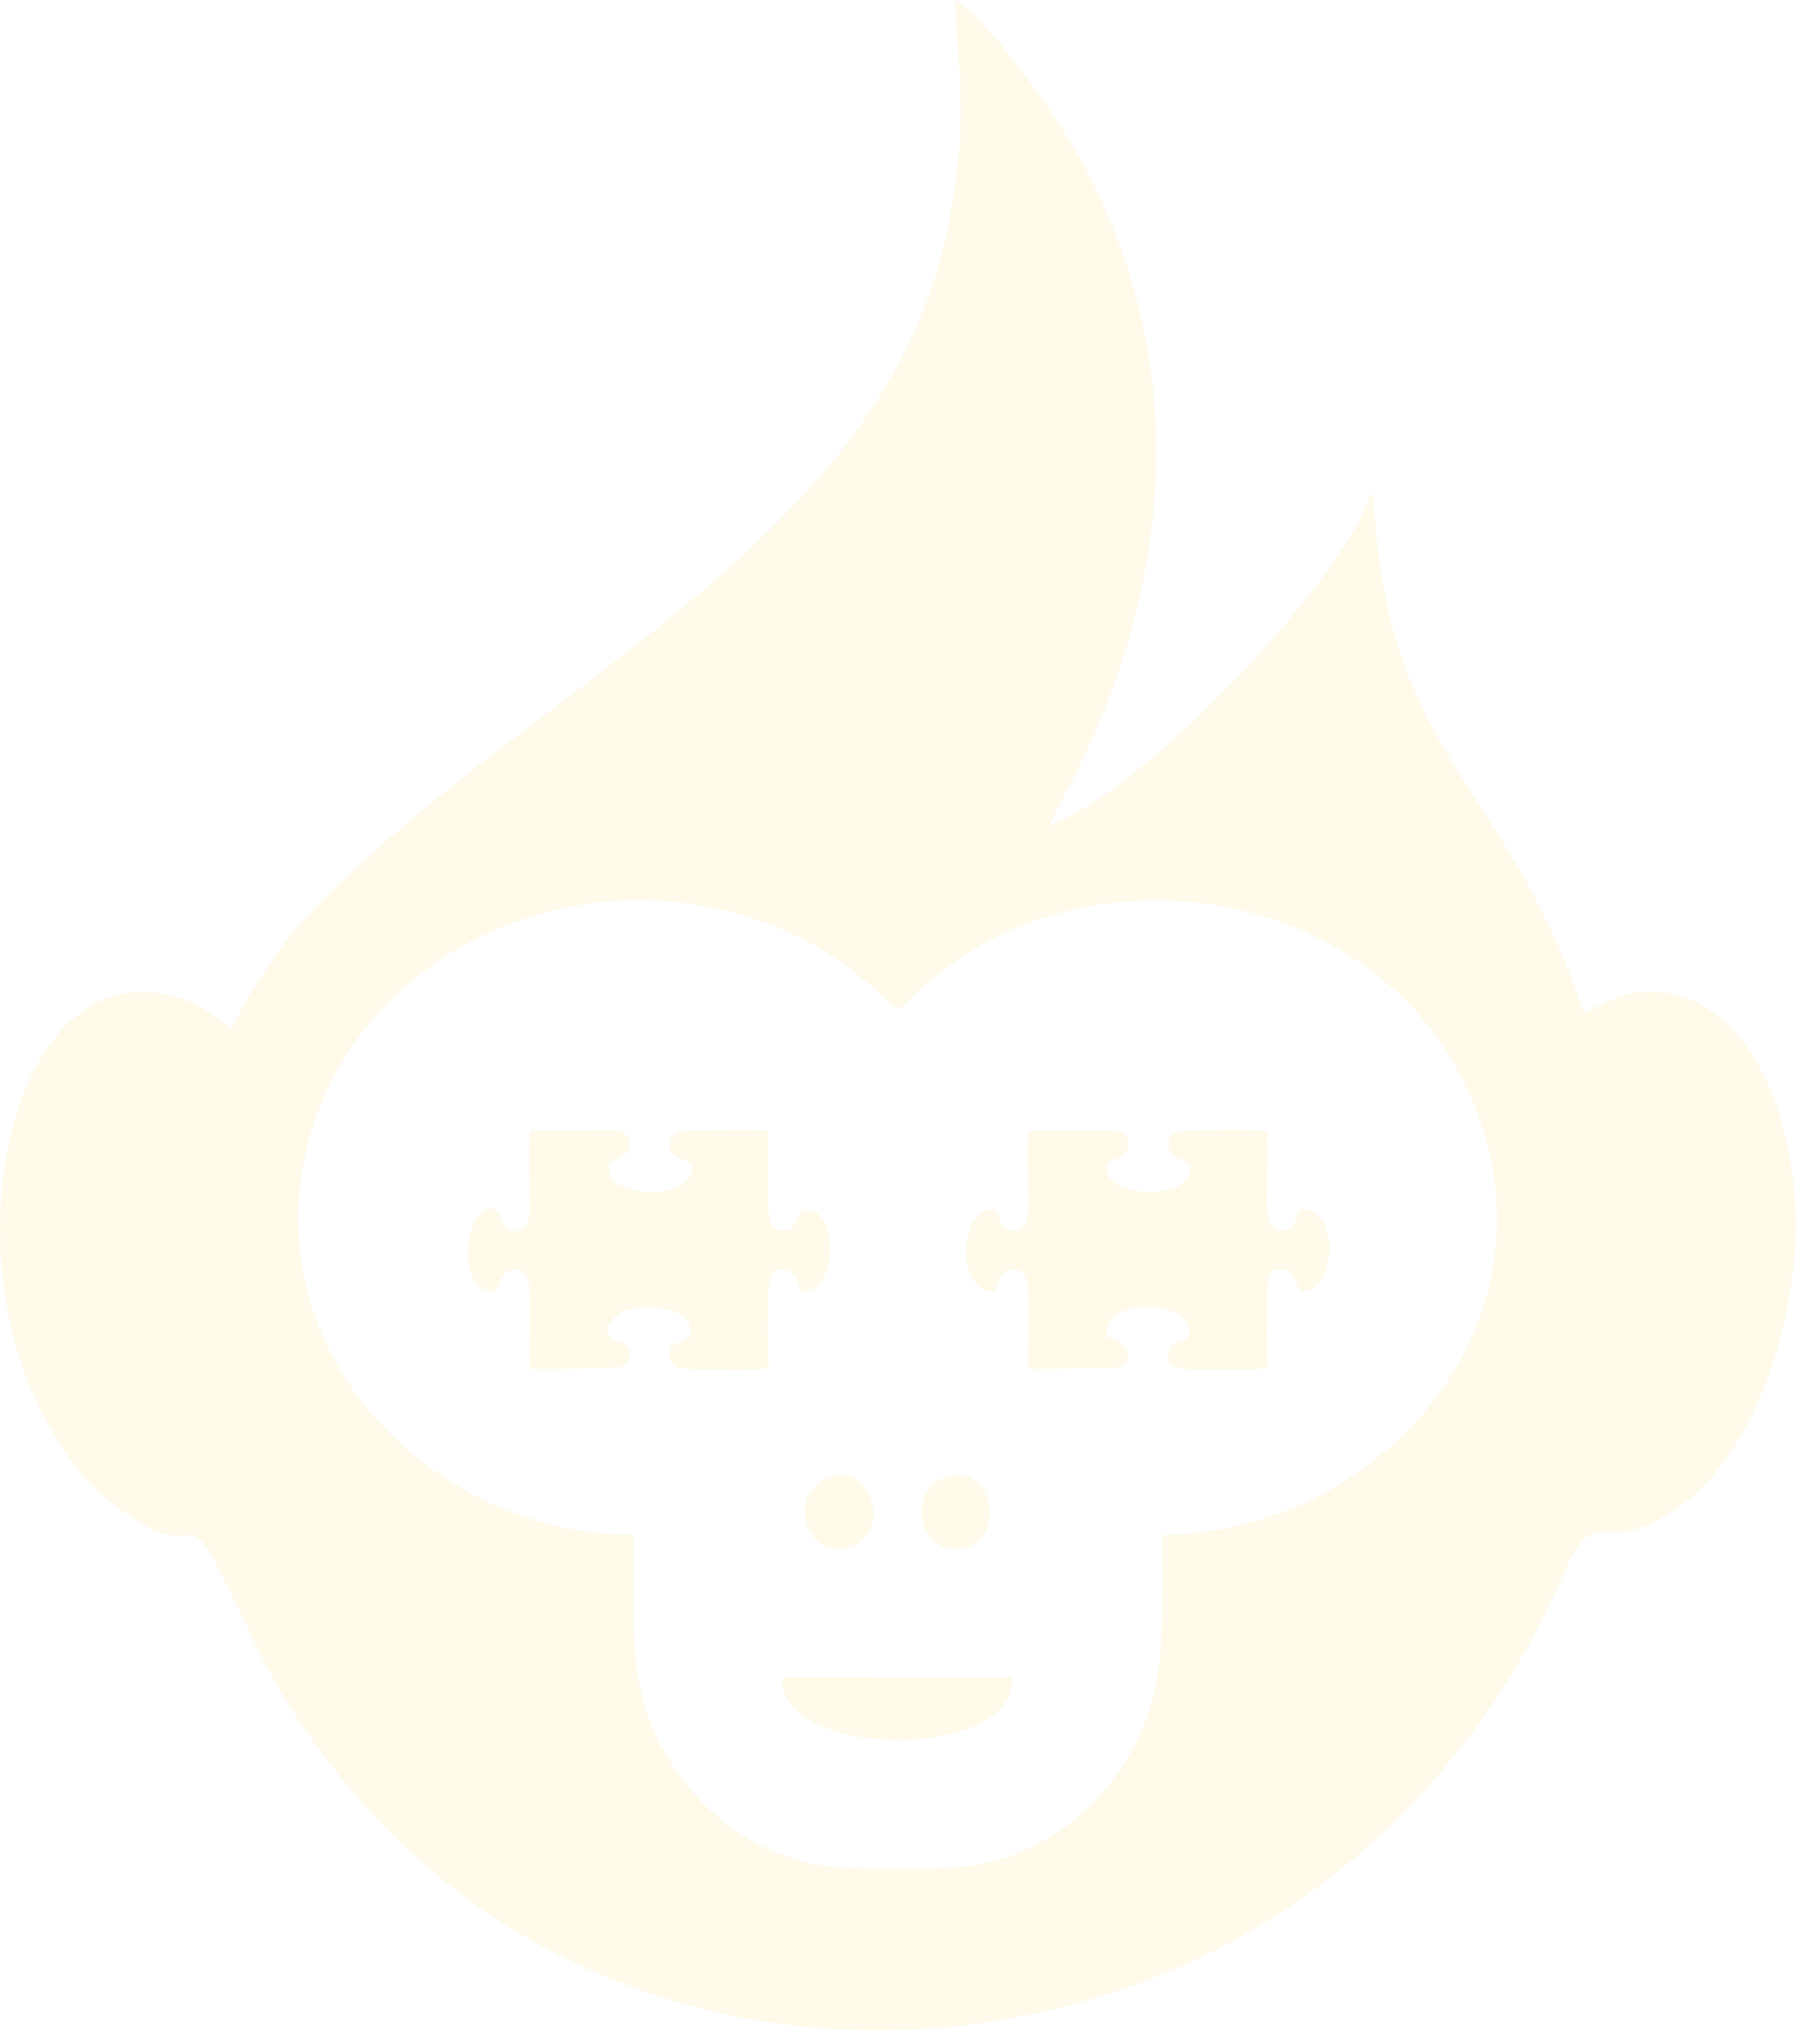
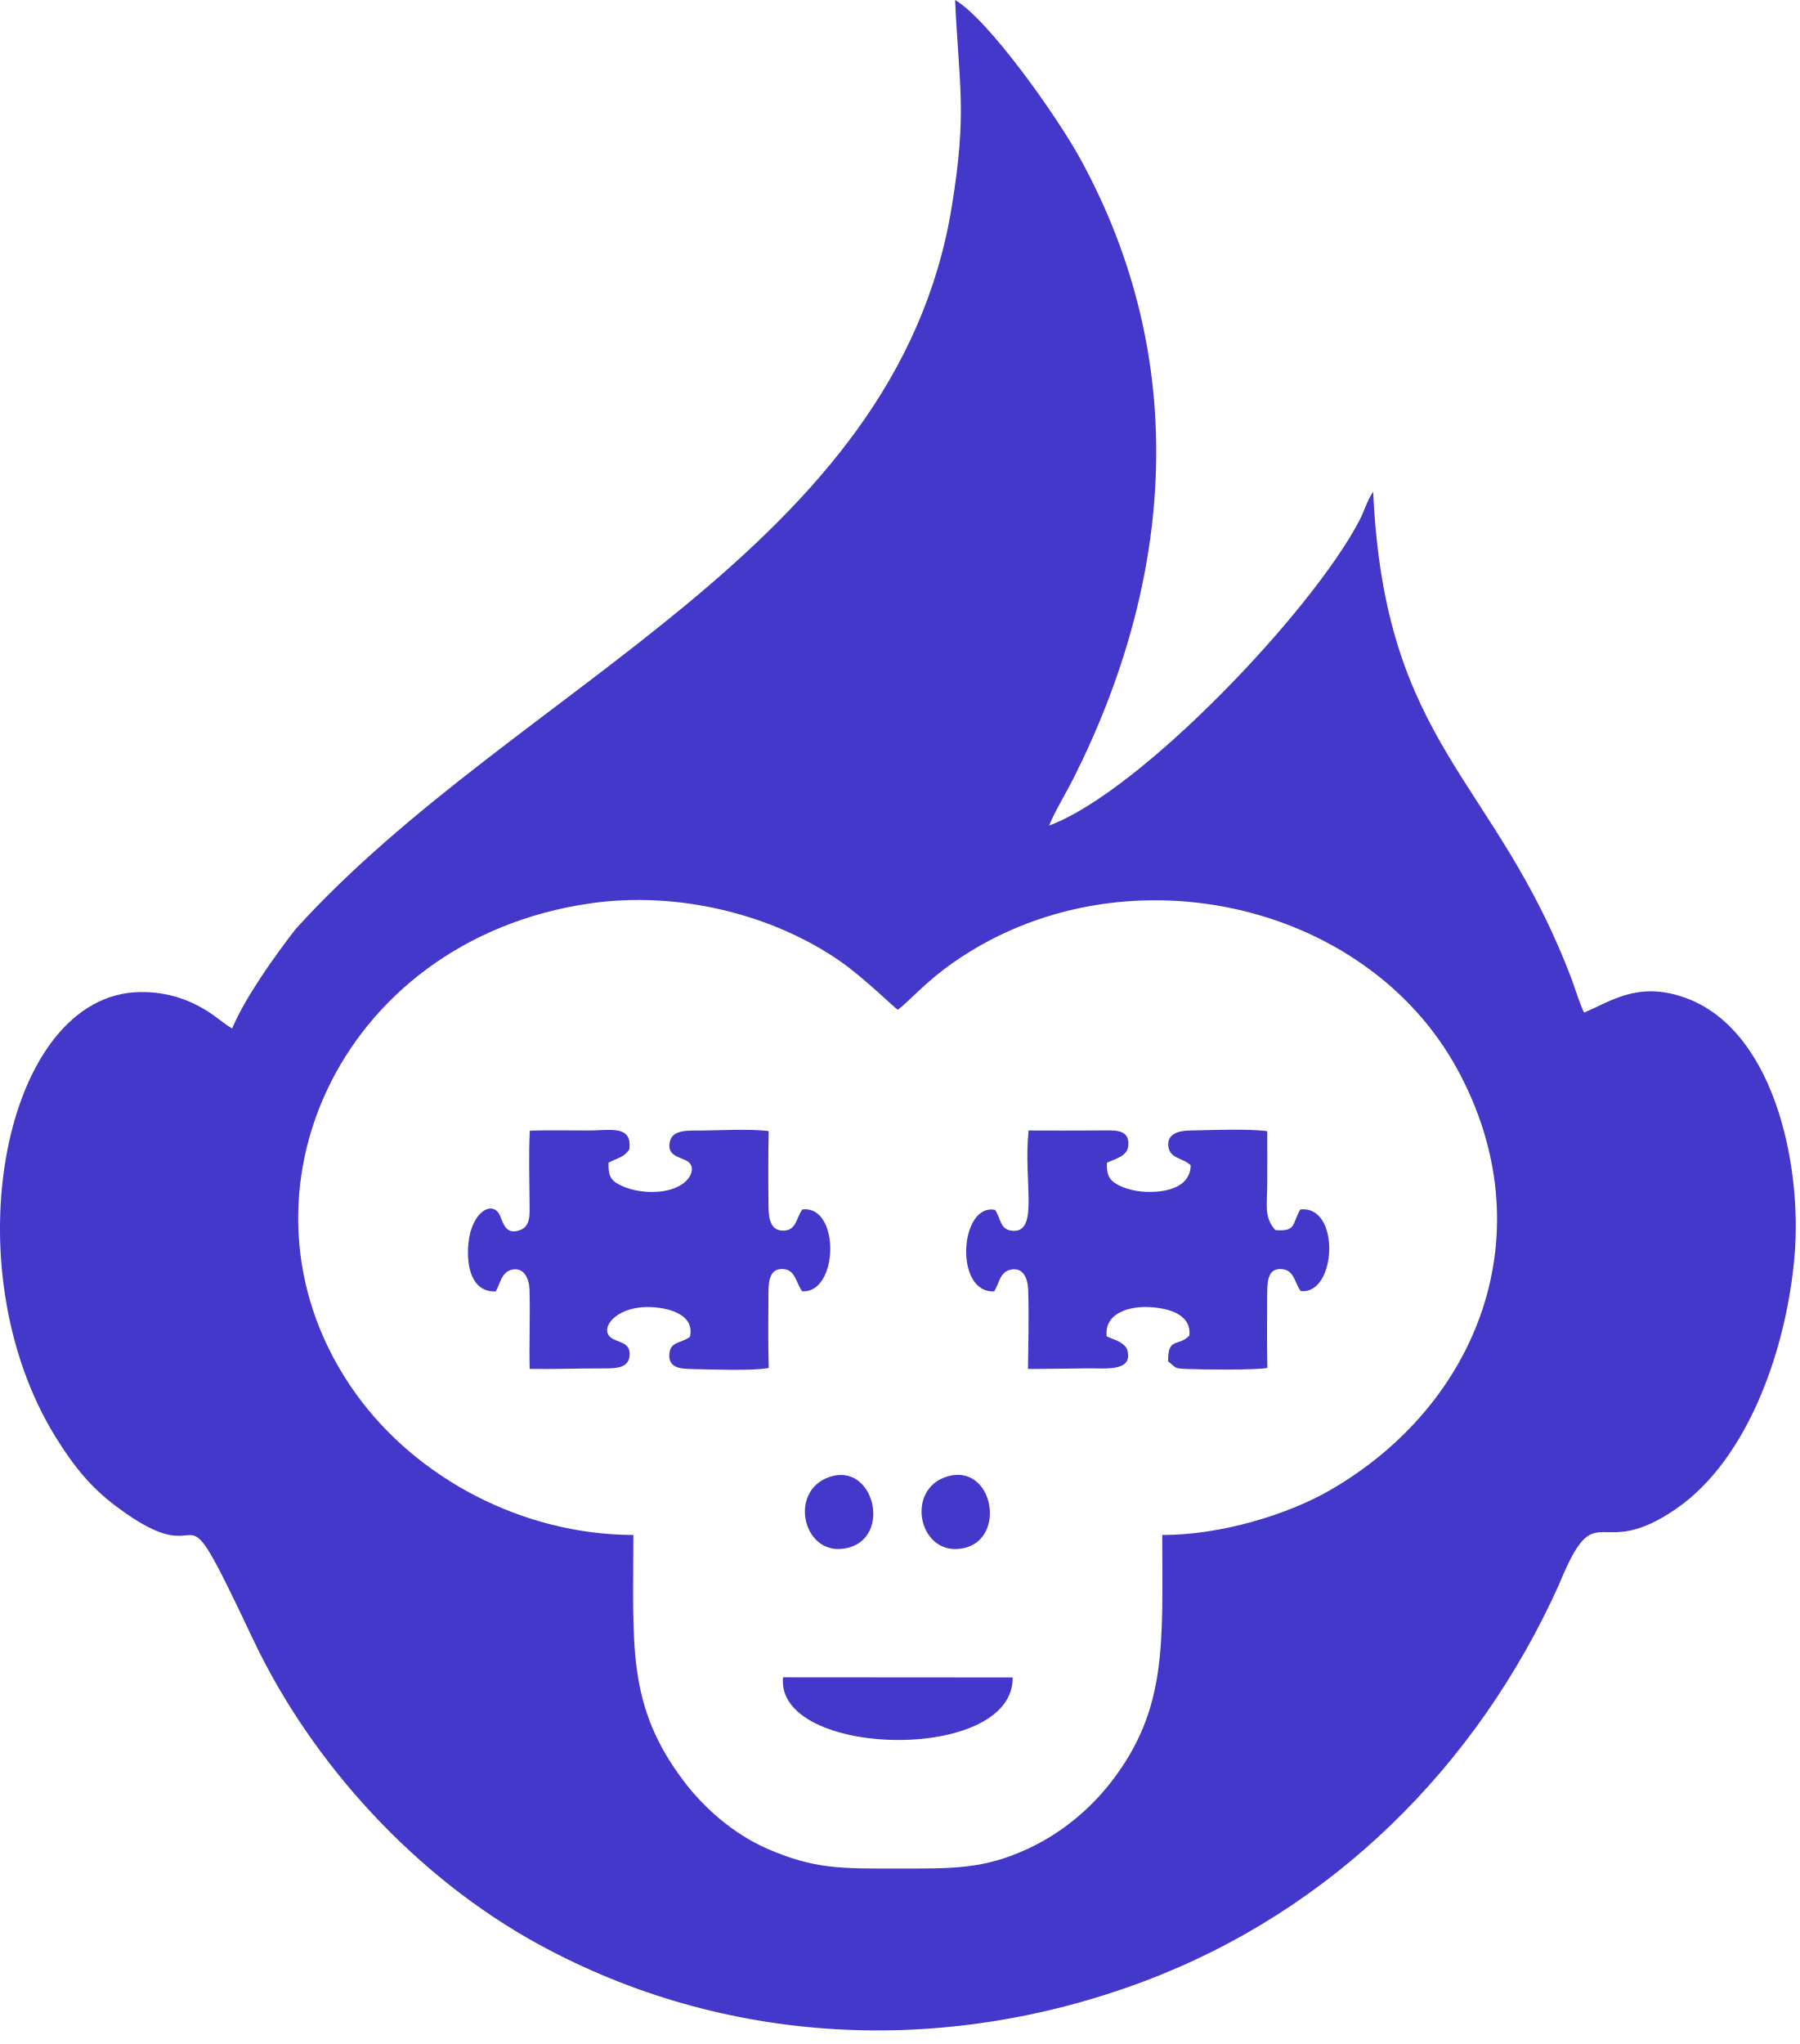
- <svg xmlns="http://www.w3.org/2000/svg" width="59" height="67" viewBox="0 0 59 67" fill="none">
+ <svg xmlns="http://www.w3.org/2000/svg" width="59" height="67" viewBox="0 0 59 67" fill="#4338ca">
  <g id="_2565989875568">
-     <path id="Vector" fill-rule="evenodd" clip-rule="evenodd" d="M29.434 33.098C29.743 32.886 30.305 32.212 31.272 31.538C36.724 27.741 44.742 29.481 47.78 35.051C50.679 40.368 48.501 46.041 43.574 48.865C42.205 49.65 40.01 50.321 38.105 50.315C38.105 53.88 38.286 56.026 36.415 58.429C35.774 59.253 34.85 60.069 33.69 60.605C32.239 61.275 31.23 61.249 29.434 61.249C27.555 61.249 26.712 61.271 25.175 60.608C24.015 60.108 23.059 59.222 22.452 58.429C20.54 55.929 20.765 53.974 20.765 50.315C17.142 50.304 13.678 48.471 11.677 45.699C7.189 39.478 11.009 30.817 19.347 29.612C22.227 29.195 25.336 29.969 27.558 31.517C28.334 32.058 29.299 33.014 29.434 33.098L29.434 33.098ZM35.407 5.185C34.662 3.83 32.418 0.645 31.313 0C31.447 2.899 31.711 3.648 31.205 6.769C29.378 18.032 16.932 22.459 9.694 30.452C9.027 31.31 8.033 32.698 7.61 33.713C7.426 33.607 7.194 33.416 6.998 33.277C6.296 32.782 5.511 32.508 4.603 32.518C0.108 32.569 -1.632 41.54 1.832 47.119C2.415 48.058 2.966 48.742 3.795 49.367C7.201 51.938 5.534 47.888 8.294 53.73C10.229 57.827 13.67 61.553 17.657 63.732C23.765 67.07 30.922 67.407 37.474 64.958C43.664 62.644 48.433 57.891 51.112 51.941C52.372 48.861 52.341 51.268 54.966 49.448C57.354 47.793 58.59 44.123 58.837 41.138C59.086 38.137 58.137 33.632 55.13 32.664C53.678 32.197 52.846 32.801 51.939 33.191C51.855 33.078 51.608 32.313 51.534 32.116C49.029 25.474 45.398 24.488 45.02 16.12C44.839 16.365 44.726 16.758 44.572 17.054C43.012 20.049 37.364 25.971 34.394 27.061C34.596 26.572 34.934 26.027 35.19 25.521C38.482 18.988 39.05 11.816 35.407 5.185L35.407 5.185Z" fill="#FFFAE9" />
-     <path id="Vector_2" fill-rule="evenodd" clip-rule="evenodd" d="M32.625 39.659C31.459 39.428 31.275 42.396 32.594 42.33C32.764 42.067 32.773 41.707 33.121 41.622C33.539 41.52 33.693 41.893 33.708 42.268C33.74 43.097 33.712 44.036 33.703 44.873C34.354 44.874 35.007 44.858 35.658 44.853C36.259 44.847 37.198 44.976 36.944 44.206C36.794 43.965 36.515 43.916 36.283 43.804C36.203 43.085 36.933 42.828 37.605 42.843C38.243 42.858 39.072 43.053 38.993 43.78C38.618 44.164 38.288 43.812 38.297 44.625C38.574 44.835 38.474 44.858 38.923 44.875C39.439 44.895 41.222 44.912 41.55 44.839C41.535 44.012 41.54 43.16 41.546 42.332C41.549 41.913 41.611 41.55 42.051 41.603C42.439 41.649 42.443 42.055 42.644 42.317C43.819 42.462 43.967 39.497 42.632 39.645C42.351 40.105 42.521 40.38 41.811 40.32C41.431 39.894 41.547 39.488 41.547 38.814C41.547 38.236 41.551 37.657 41.547 37.079C40.938 36.993 39.651 37.044 38.986 37.058C38.62 37.066 38.238 37.179 38.309 37.603C38.373 37.983 38.768 37.946 39.037 38.196C39.027 38.877 38.328 39.073 37.668 39.07C37.319 39.068 36.987 38.995 36.727 38.874C36.407 38.725 36.27 38.564 36.291 38.113C36.565 37.98 36.961 37.91 36.992 37.553C37.036 37.046 36.615 37.051 36.225 37.054C35.392 37.061 34.556 37.059 33.723 37.056C33.544 38.703 34.074 40.395 33.208 40.344C32.779 40.319 32.82 39.944 32.624 39.659L32.625 39.659Z" fill="#FFFAE9" />
-     <path id="Vector_3" fill-rule="evenodd" clip-rule="evenodd" d="M16.253 42.331C16.403 42.067 16.444 41.699 16.776 41.62C17.172 41.527 17.347 41.9 17.36 42.267C17.387 43.124 17.344 44.008 17.366 44.871C18.177 44.885 19.004 44.851 19.819 44.855C20.224 44.857 20.593 44.829 20.638 44.463C20.7 43.966 20.235 44.025 20.012 43.832C19.669 43.537 20.174 42.857 21.2 42.843C21.846 42.835 22.8 43.062 22.619 43.82C22.306 44.046 21.992 43.974 21.948 44.351C21.89 44.838 22.293 44.87 22.707 44.877C23.287 44.887 24.703 44.942 25.203 44.841C25.18 44.019 25.187 43.156 25.194 42.332C25.197 41.92 25.269 41.552 25.711 41.602C26.076 41.642 26.096 42.043 26.296 42.326C27.498 42.407 27.556 39.499 26.305 39.644C26.103 39.922 26.112 40.306 25.721 40.337C25.274 40.371 25.201 39.966 25.196 39.571C25.185 38.751 25.185 37.897 25.201 37.077C24.572 36.992 23.51 37.06 22.832 37.058C22.485 37.057 22.064 37.061 21.971 37.391C21.827 37.898 22.306 37.92 22.529 38.059C22.819 38.239 22.656 38.593 22.419 38.777C21.93 39.158 21.012 39.139 20.429 38.891C20.051 38.729 19.935 38.586 19.951 38.111C20.24 37.956 20.444 37.949 20.63 37.682C20.742 36.866 20.009 37.056 19.314 37.056C18.672 37.056 18.011 37.041 17.371 37.061C17.329 37.819 17.357 38.677 17.362 39.443C17.365 39.826 17.395 40.19 17.054 40.319C16.59 40.495 16.506 40.112 16.393 39.85C16.165 39.322 15.456 39.704 15.356 40.766C15.284 41.527 15.472 42.361 16.253 42.331L16.253 42.331Z" fill="#FFFAE9" />
-     <path id="Vector_4" fill-rule="evenodd" clip-rule="evenodd" d="M25.672 54.98C25.411 57.625 33.239 57.811 33.201 54.985L25.672 54.98Z" fill="#FFFAE9" />
-     <path id="Vector_5" fill-rule="evenodd" clip-rule="evenodd" d="M31.053 48.398C29.634 48.825 30.141 51.089 31.618 50.741C33.018 50.411 32.544 47.949 31.053 48.398Z" fill="#FFFAE9" />
-     <path id="Vector_6" fill-rule="evenodd" clip-rule="evenodd" d="M27.214 48.406C25.788 48.867 26.349 51.138 27.833 50.727C29.232 50.34 28.644 47.945 27.214 48.406Z" fill="#FFFAE9" />
+     <path id="Vector" fill-rule="evenodd" clip-rule="evenodd" d="M29.434 33.098C29.743 32.886 30.305 32.212 31.272 31.538C36.724 27.741 44.742 29.481 47.78 35.051C50.679 40.368 48.501 46.041 43.574 48.865C42.205 49.65 40.01 50.321 38.105 50.315C38.105 53.88 38.286 56.026 36.415 58.429C35.774 59.253 34.85 60.069 33.69 60.605C32.239 61.275 31.23 61.249 29.434 61.249C27.555 61.249 26.712 61.271 25.175 60.608C24.015 60.108 23.059 59.222 22.452 58.429C20.54 55.929 20.765 53.974 20.765 50.315C17.142 50.304 13.678 48.471 11.677 45.699C7.189 39.478 11.009 30.817 19.347 29.612C22.227 29.195 25.336 29.969 27.558 31.517C28.334 32.058 29.299 33.014 29.434 33.098L29.434 33.098ZM35.407 5.185C34.662 3.83 32.418 0.645 31.313 0C31.447 2.899 31.711 3.648 31.205 6.769C29.378 18.032 16.932 22.459 9.694 30.452C9.027 31.31 8.033 32.698 7.61 33.713C7.426 33.607 7.194 33.416 6.998 33.277C6.296 32.782 5.511 32.508 4.603 32.518C0.108 32.569 -1.632 41.54 1.832 47.119C2.415 48.058 2.966 48.742 3.795 49.367C7.201 51.938 5.534 47.888 8.294 53.73C10.229 57.827 13.67 61.553 17.657 63.732C23.765 67.07 30.922 67.407 37.474 64.958C43.664 62.644 48.433 57.891 51.112 51.941C52.372 48.861 52.341 51.268 54.966 49.448C57.354 47.793 58.59 44.123 58.837 41.138C59.086 38.137 58.137 33.632 55.13 32.664C53.678 32.197 52.846 32.801 51.939 33.191C51.855 33.078 51.608 32.313 51.534 32.116C49.029 25.474 45.398 24.488 45.02 16.12C44.839 16.365 44.726 16.758 44.572 17.054C43.012 20.049 37.364 25.971 34.394 27.061C34.596 26.572 34.934 26.027 35.19 25.521C38.482 18.988 39.05 11.816 35.407 5.185L35.407 5.185Z" fill="#4338ca" />
+     <path id="Vector_2" fill-rule="evenodd" clip-rule="evenodd" d="M32.625 39.659C31.459 39.428 31.275 42.396 32.594 42.33C32.764 42.067 32.773 41.707 33.121 41.622C33.539 41.52 33.693 41.893 33.708 42.268C33.74 43.097 33.712 44.036 33.703 44.873C34.354 44.874 35.007 44.858 35.658 44.853C36.259 44.847 37.198 44.976 36.944 44.206C36.794 43.965 36.515 43.916 36.283 43.804C36.203 43.085 36.933 42.828 37.605 42.843C38.243 42.858 39.072 43.053 38.993 43.78C38.618 44.164 38.288 43.812 38.297 44.625C38.574 44.835 38.474 44.858 38.923 44.875C39.439 44.895 41.222 44.912 41.55 44.839C41.535 44.012 41.54 43.16 41.546 42.332C41.549 41.913 41.611 41.55 42.051 41.603C42.439 41.649 42.443 42.055 42.644 42.317C43.819 42.462 43.967 39.497 42.632 39.645C42.351 40.105 42.521 40.38 41.811 40.32C41.431 39.894 41.547 39.488 41.547 38.814C41.547 38.236 41.551 37.657 41.547 37.079C40.938 36.993 39.651 37.044 38.986 37.058C38.62 37.066 38.238 37.179 38.309 37.603C38.373 37.983 38.768 37.946 39.037 38.196C39.027 38.877 38.328 39.073 37.668 39.07C37.319 39.068 36.987 38.995 36.727 38.874C36.407 38.725 36.27 38.564 36.291 38.113C36.565 37.98 36.961 37.91 36.992 37.553C37.036 37.046 36.615 37.051 36.225 37.054C35.392 37.061 34.556 37.059 33.723 37.056C33.544 38.703 34.074 40.395 33.208 40.344C32.779 40.319 32.82 39.944 32.624 39.659L32.625 39.659Z" fill="#4338ca" />
+     <path id="Vector_3" fill-rule="evenodd" clip-rule="evenodd" d="M16.253 42.331C16.403 42.067 16.444 41.699 16.776 41.62C17.172 41.527 17.347 41.9 17.36 42.267C17.387 43.124 17.344 44.008 17.366 44.871C18.177 44.885 19.004 44.851 19.819 44.855C20.224 44.857 20.593 44.829 20.638 44.463C20.7 43.966 20.235 44.025 20.012 43.832C19.669 43.537 20.174 42.857 21.2 42.843C21.846 42.835 22.8 43.062 22.619 43.82C22.306 44.046 21.992 43.974 21.948 44.351C21.89 44.838 22.293 44.87 22.707 44.877C23.287 44.887 24.703 44.942 25.203 44.841C25.18 44.019 25.187 43.156 25.194 42.332C25.197 41.92 25.269 41.552 25.711 41.602C26.076 41.642 26.096 42.043 26.296 42.326C27.498 42.407 27.556 39.499 26.305 39.644C26.103 39.922 26.112 40.306 25.721 40.337C25.274 40.371 25.201 39.966 25.196 39.571C25.185 38.751 25.185 37.897 25.201 37.077C24.572 36.992 23.51 37.06 22.832 37.058C22.485 37.057 22.064 37.061 21.971 37.391C21.827 37.898 22.306 37.92 22.529 38.059C22.819 38.239 22.656 38.593 22.419 38.777C21.93 39.158 21.012 39.139 20.429 38.891C20.051 38.729 19.935 38.586 19.951 38.111C20.24 37.956 20.444 37.949 20.63 37.682C20.742 36.866 20.009 37.056 19.314 37.056C18.672 37.056 18.011 37.041 17.371 37.061C17.329 37.819 17.357 38.677 17.362 39.443C17.365 39.826 17.395 40.19 17.054 40.319C16.59 40.495 16.506 40.112 16.393 39.85C16.165 39.322 15.456 39.704 15.356 40.766C15.284 41.527 15.472 42.361 16.253 42.331L16.253 42.331Z" fill="#4338ca" />
+     <path id="Vector_4" fill-rule="evenodd" clip-rule="evenodd" d="M25.672 54.98C25.411 57.625 33.239 57.811 33.201 54.985L25.672 54.98Z" fill="#4338ca" />
+     <path id="Vector_5" fill-rule="evenodd" clip-rule="evenodd" d="M31.053 48.398C29.634 48.825 30.141 51.089 31.618 50.741C33.018 50.411 32.544 47.949 31.053 48.398Z" fill="#4338ca" />
+     <path id="Vector_6" fill-rule="evenodd" clip-rule="evenodd" d="M27.214 48.406C25.788 48.867 26.349 51.138 27.833 50.727C29.232 50.34 28.644 47.945 27.214 48.406Z" fill="#4338ca" />
  </g>
</svg>
